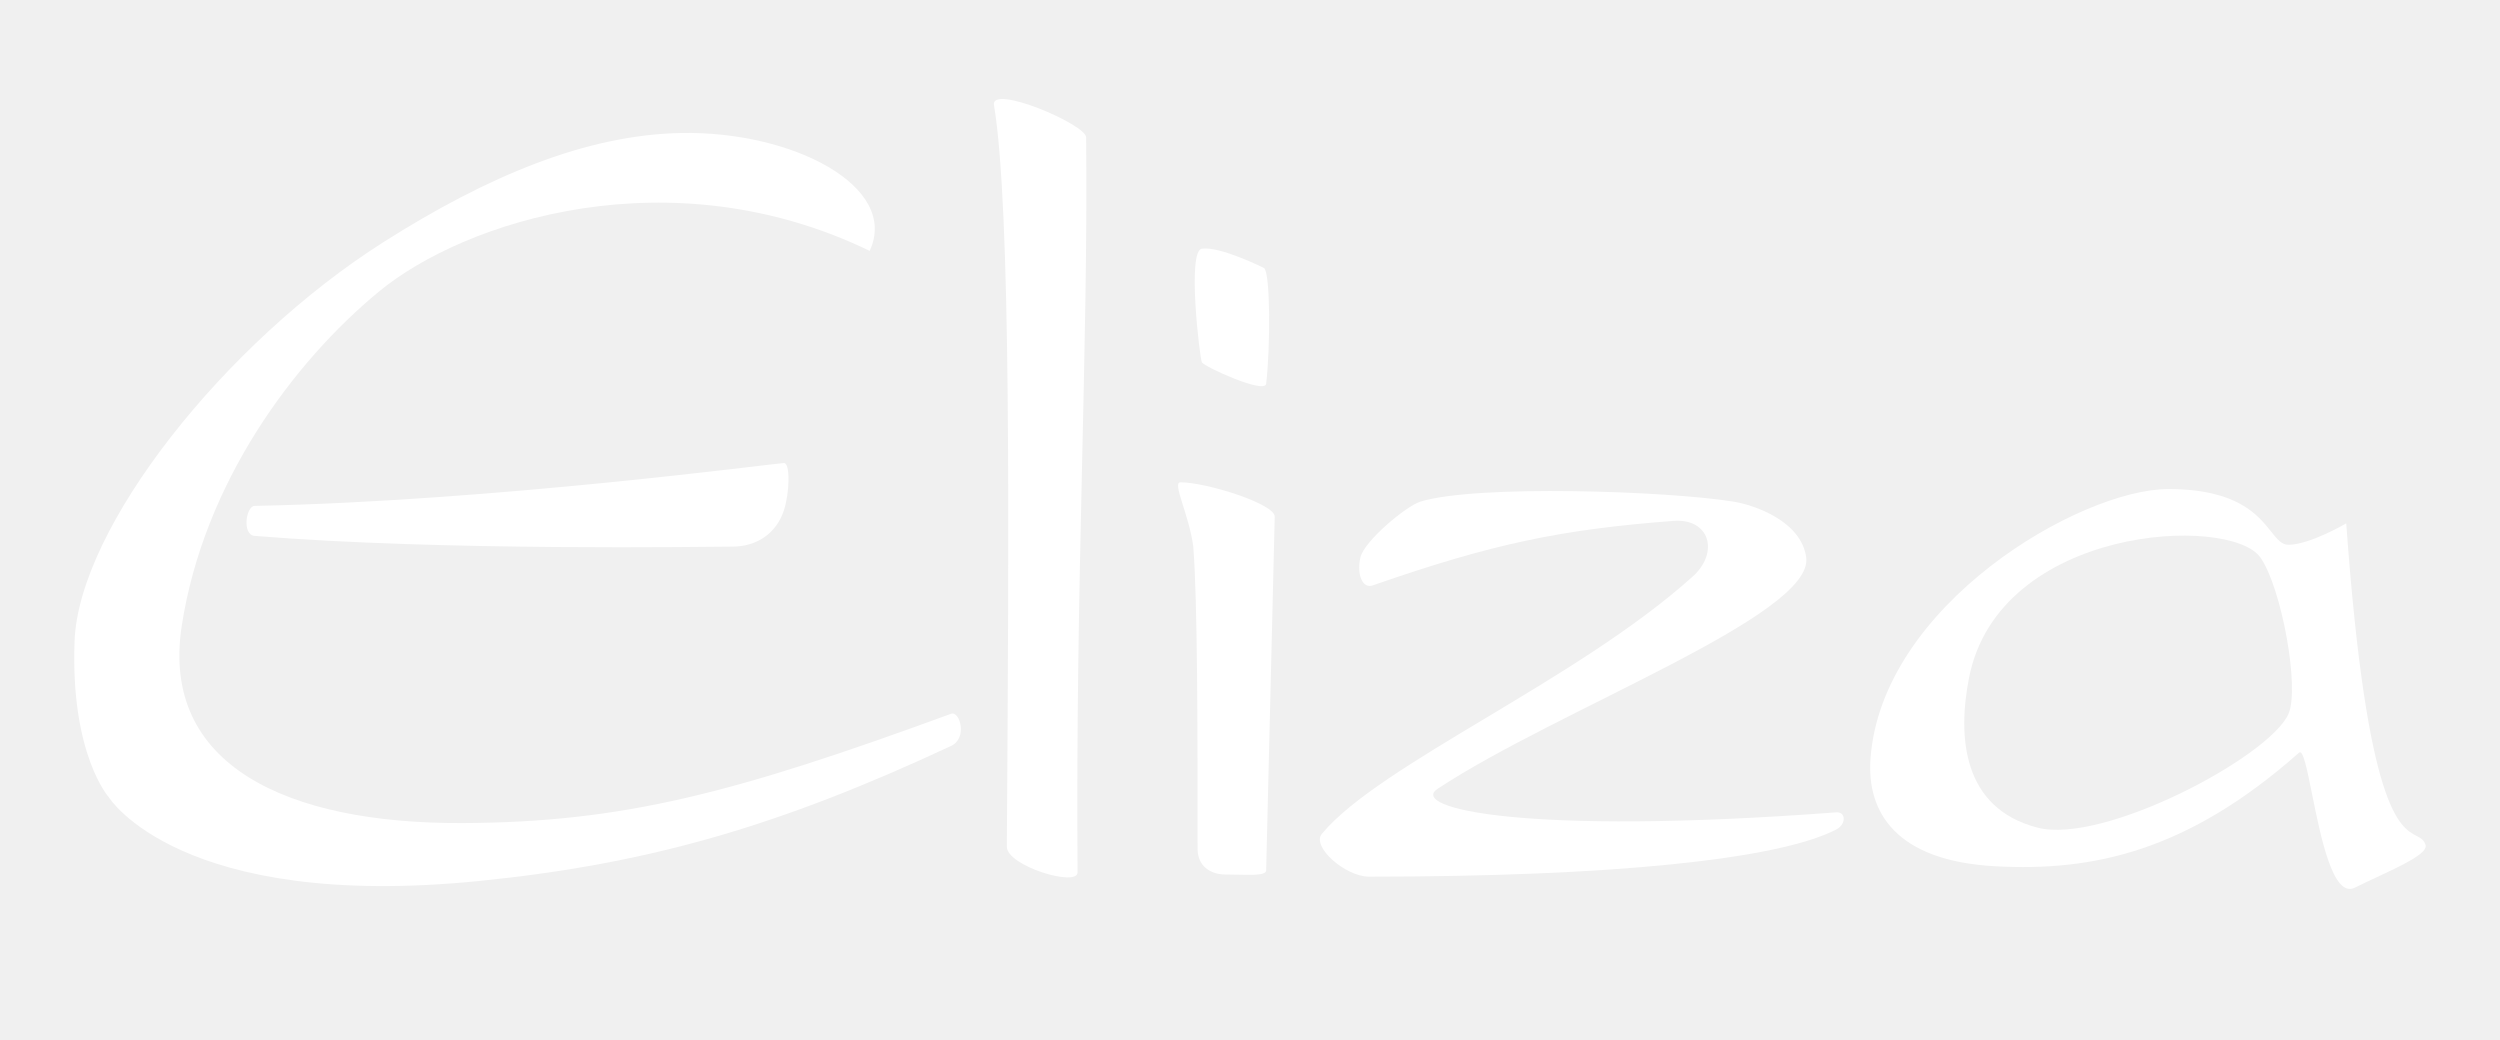
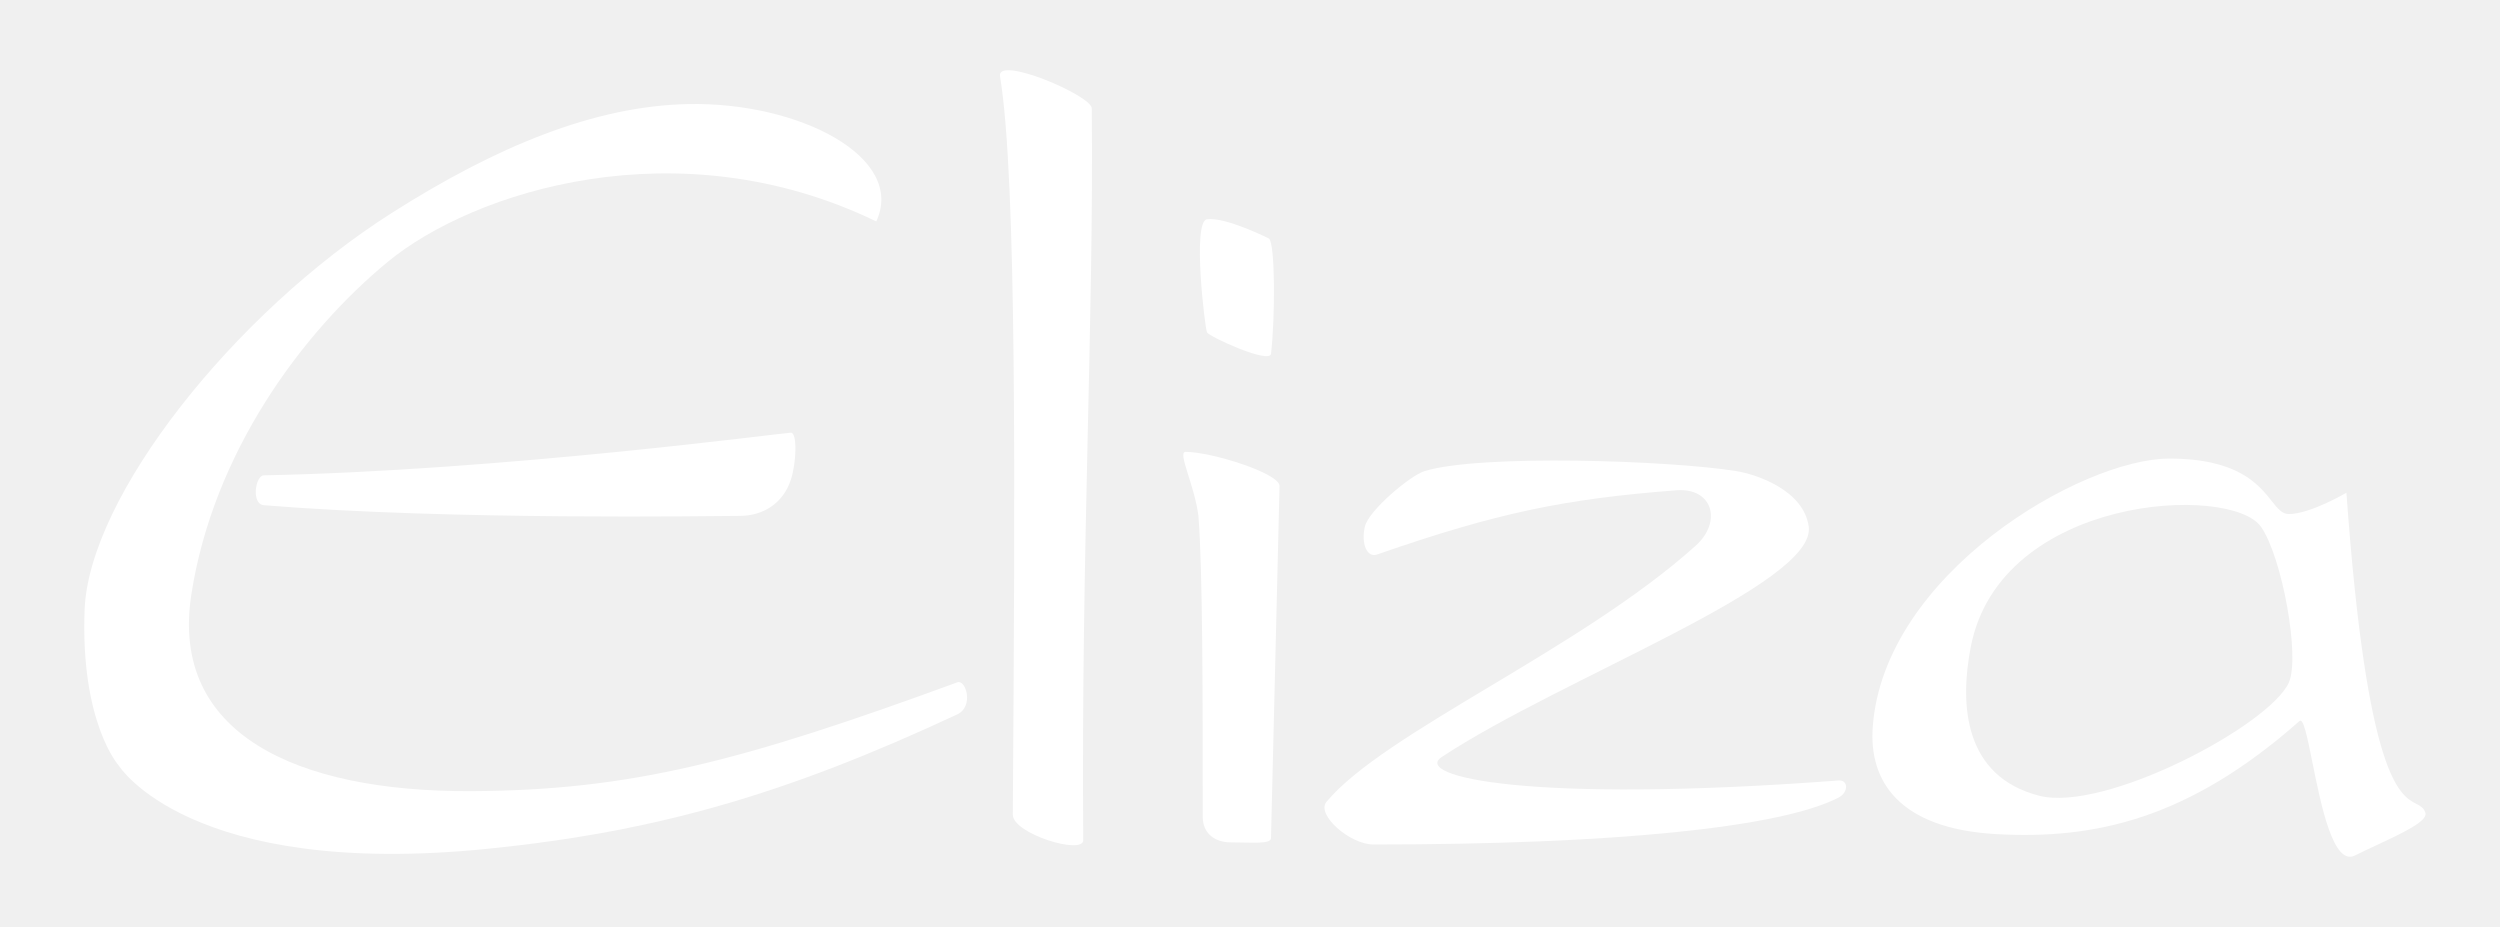
- <svg xmlns="http://www.w3.org/2000/svg" width="101" height="42" viewBox="0 0 101 42" fill="none">
-   <path d="M57.386 20.265C56.806 20.444 55.115 21.86 54.962 22.516C54.8 23.215 55.049 23.815 55.482 23.642C60.343 21.95 63.101 21.39 67.603 21.044C69.074 20.931 69.47 22.317 68.382 23.295C63.678 27.523 55.757 30.861 53.404 33.685C52.971 34.204 54.356 35.417 55.308 35.417C65.092 35.417 71.845 34.724 74.183 33.512C74.596 33.298 74.579 32.789 74.183 32.819C61.542 33.772 56.9 32.646 58.079 31.867C62.928 28.663 73.297 24.854 72.971 22.516C72.767 21.052 70.885 20.403 70.027 20.265C67.343 19.832 59.638 19.572 57.386 20.265Z" fill="white" />
-   <path d="M51.153 15.503C51.102 15.937 48.642 14.81 48.555 14.637C48.474 14.475 47.949 10.135 48.555 10.048C49.301 9.942 51.066 10.828 51.066 10.828C51.326 11.001 51.326 14.031 51.153 15.503Z" fill="white" />
-   <path d="M15.308 11.78C18.771 8.923 27.083 6.239 35.135 10.135C36.347 7.537 32.018 5.286 27.516 5.373C23.703 5.446 19.721 7.096 15.481 9.789C9.074 13.858 3.187 21.304 3.013 25.893C2.84 30.481 4.399 32.213 4.399 32.213C4.399 32.213 7.256 36.817 19.377 35.59C26.217 34.897 31.48 33.378 38.425 30.135C39.104 29.818 38.775 28.708 38.425 28.836C29.68 32.04 25.178 33.225 18.685 33.252C11.585 33.282 6.477 30.914 7.342 25.287C8.231 19.512 11.845 14.637 15.308 11.78Z" fill="white" />
-   <path d="M10.286 21.65C9.767 21.608 9.94 20.445 10.286 20.438C19.897 20.248 31.412 18.706 31.672 18.706C31.932 18.706 31.902 19.904 31.672 20.611C31.359 21.574 30.546 22.083 29.594 22.083C28.642 22.083 17.894 22.271 10.286 21.65Z" fill="white" />
-   <path d="M40.677 34.08L40.676 34.204C40.671 34.984 43.533 35.849 43.533 35.243C43.447 23.382 43.966 14.204 43.88 5.546C43.874 5.027 40.012 3.381 40.157 4.247C40.847 8.39 40.763 21.05 40.677 34.08Z" fill="white" />
-   <path d="M51.499 20.871C51.499 20.351 48.728 19.485 47.689 19.485C47.343 19.485 48.036 20.784 48.209 22.083C48.382 24.334 48.382 29.422 48.382 34.291V34.291C48.382 34.996 48.909 35.33 49.508 35.33C50.373 35.33 51.153 35.416 51.153 35.157L51.499 20.871Z" fill="white" />
-   <path fill-rule="evenodd" clip-rule="evenodd" d="M92.451 22.009C93.316 22.009 94.788 21.143 94.788 21.143C95.621 32.725 96.953 33.419 97.628 33.77C97.796 33.857 97.923 33.924 97.992 34.13C98.104 34.467 97.045 34.962 95.998 35.45C95.7 35.589 95.403 35.728 95.135 35.862C94.257 36.301 93.762 33.84 93.406 32.075C93.201 31.055 93.042 30.267 92.883 30.407C88.381 34.39 84.572 35.217 80.589 34.996C76.606 34.775 75.418 32.823 75.567 30.667C76 24.433 84.052 19.758 87.602 19.758C90.387 19.758 91.225 20.812 91.755 21.478C91.999 21.785 92.177 22.009 92.451 22.009ZM79.55 27.377C80.762 21.23 90.106 20.777 91.325 22.529C92.177 23.753 92.918 27.81 92.451 28.849C91.671 30.581 84.986 34.123 82.321 33.438C79.29 32.658 79.076 29.78 79.55 27.377Z" fill="white" />
+ <svg xmlns="http://www.w3.org/2000/svg" width="178" height="66" viewBox="0 0 178 66" fill="none">
+   <path d="M101.434 33.541C100.415 33.854 97.448 36.34 97.18 37.491C96.895 38.717 97.332 39.77 98.092 39.466C106.623 36.498 111.461 35.516 119.362 34.908C121.943 34.71 122.639 37.142 120.729 38.858C112.474 46.278 98.574 52.135 94.446 57.09C93.686 58.001 96.117 60.128 97.788 60.128C114.956 60.128 126.806 58.913 130.908 56.786C131.633 56.41 131.603 55.518 130.908 55.57C108.727 57.241 100.58 55.266 102.65 53.899C111.158 48.278 129.353 41.593 128.781 37.491C128.423 34.922 125.12 33.783 123.616 33.541C118.906 32.781 105.384 32.325 101.434 33.541Z" fill="white" />
+   <path d="M90.496 25.185C90.406 25.946 86.09 23.969 85.938 23.665C85.796 23.381 84.874 15.765 85.938 15.613C87.247 15.426 90.344 16.98 90.344 16.98C90.799 17.284 90.799 22.602 90.496 25.185Z" fill="white" />
+   <path d="M27.597 18.652C33.674 13.638 48.26 8.928 62.389 15.765C64.516 11.207 56.919 7.257 49.019 7.409C42.329 7.538 35.341 10.432 27.901 15.158C16.659 22.298 6.327 35.364 6.024 43.416C5.72 51.468 8.454 54.507 8.454 54.507C8.454 54.507 13.468 62.586 34.738 60.432C46.74 59.217 55.974 56.55 68.162 50.861C69.354 50.304 68.776 48.357 68.162 48.582C52.817 54.203 44.917 56.282 33.523 56.33C21.064 56.382 12.101 52.228 13.62 42.353C15.179 32.22 21.52 23.666 27.597 18.652Z" fill="white" />
+   <path d="M18.786 35.971C17.874 35.897 18.178 33.856 18.786 33.844C35.65 33.511 55.856 30.806 56.312 30.806C56.768 30.806 56.715 32.907 56.312 34.148C55.763 35.837 54.337 36.731 52.666 36.731C50.994 36.731 32.135 37.061 18.786 35.971Z" fill="white" />
+   <path d="M72.114 57.783L72.112 58.001C72.103 59.368 77.126 60.888 77.126 59.824C76.974 39.01 77.886 22.906 77.734 7.713C77.725 6.801 70.948 3.915 71.201 5.434C72.412 12.703 72.265 34.919 72.114 57.783Z" fill="white" />
+   <path d="M91.103 34.604C91.103 33.693 86.241 32.173 84.418 32.173C83.811 32.173 85.026 34.452 85.33 36.731C85.634 40.681 85.634 49.608 85.634 58.153V58.153C85.634 59.39 86.559 59.976 87.609 59.976C89.128 59.976 90.495 60.128 90.495 59.672L91.103 34.604Z" fill="white" />
+   <path fill-rule="evenodd" clip-rule="evenodd" d="M162.963 36.601C164.483 36.601 167.065 35.082 167.065 35.082C168.526 55.406 170.864 56.622 172.048 57.239C172.343 57.392 172.566 57.508 172.687 57.871C172.884 58.462 171.025 59.33 169.188 60.187C168.665 60.431 168.144 60.674 167.673 60.91C166.133 61.68 165.264 57.362 164.64 54.266C164.28 52.474 164.001 51.092 163.723 51.338C155.823 58.327 149.138 59.779 142.149 59.39C135.161 59.002 133.075 55.577 133.337 51.794C134.097 40.855 148.226 32.651 154.455 32.651C159.342 32.651 160.813 34.501 161.742 35.669C162.171 36.208 162.484 36.601 162.963 36.601ZM140.326 46.021C142.453 35.234 158.849 34.44 160.988 37.513C162.484 39.662 163.784 46.78 162.963 48.603C161.596 51.642 149.864 57.858 145.188 56.656C139.87 55.288 139.495 50.237 140.326 46.021Z" fill="white" />
</svg>
